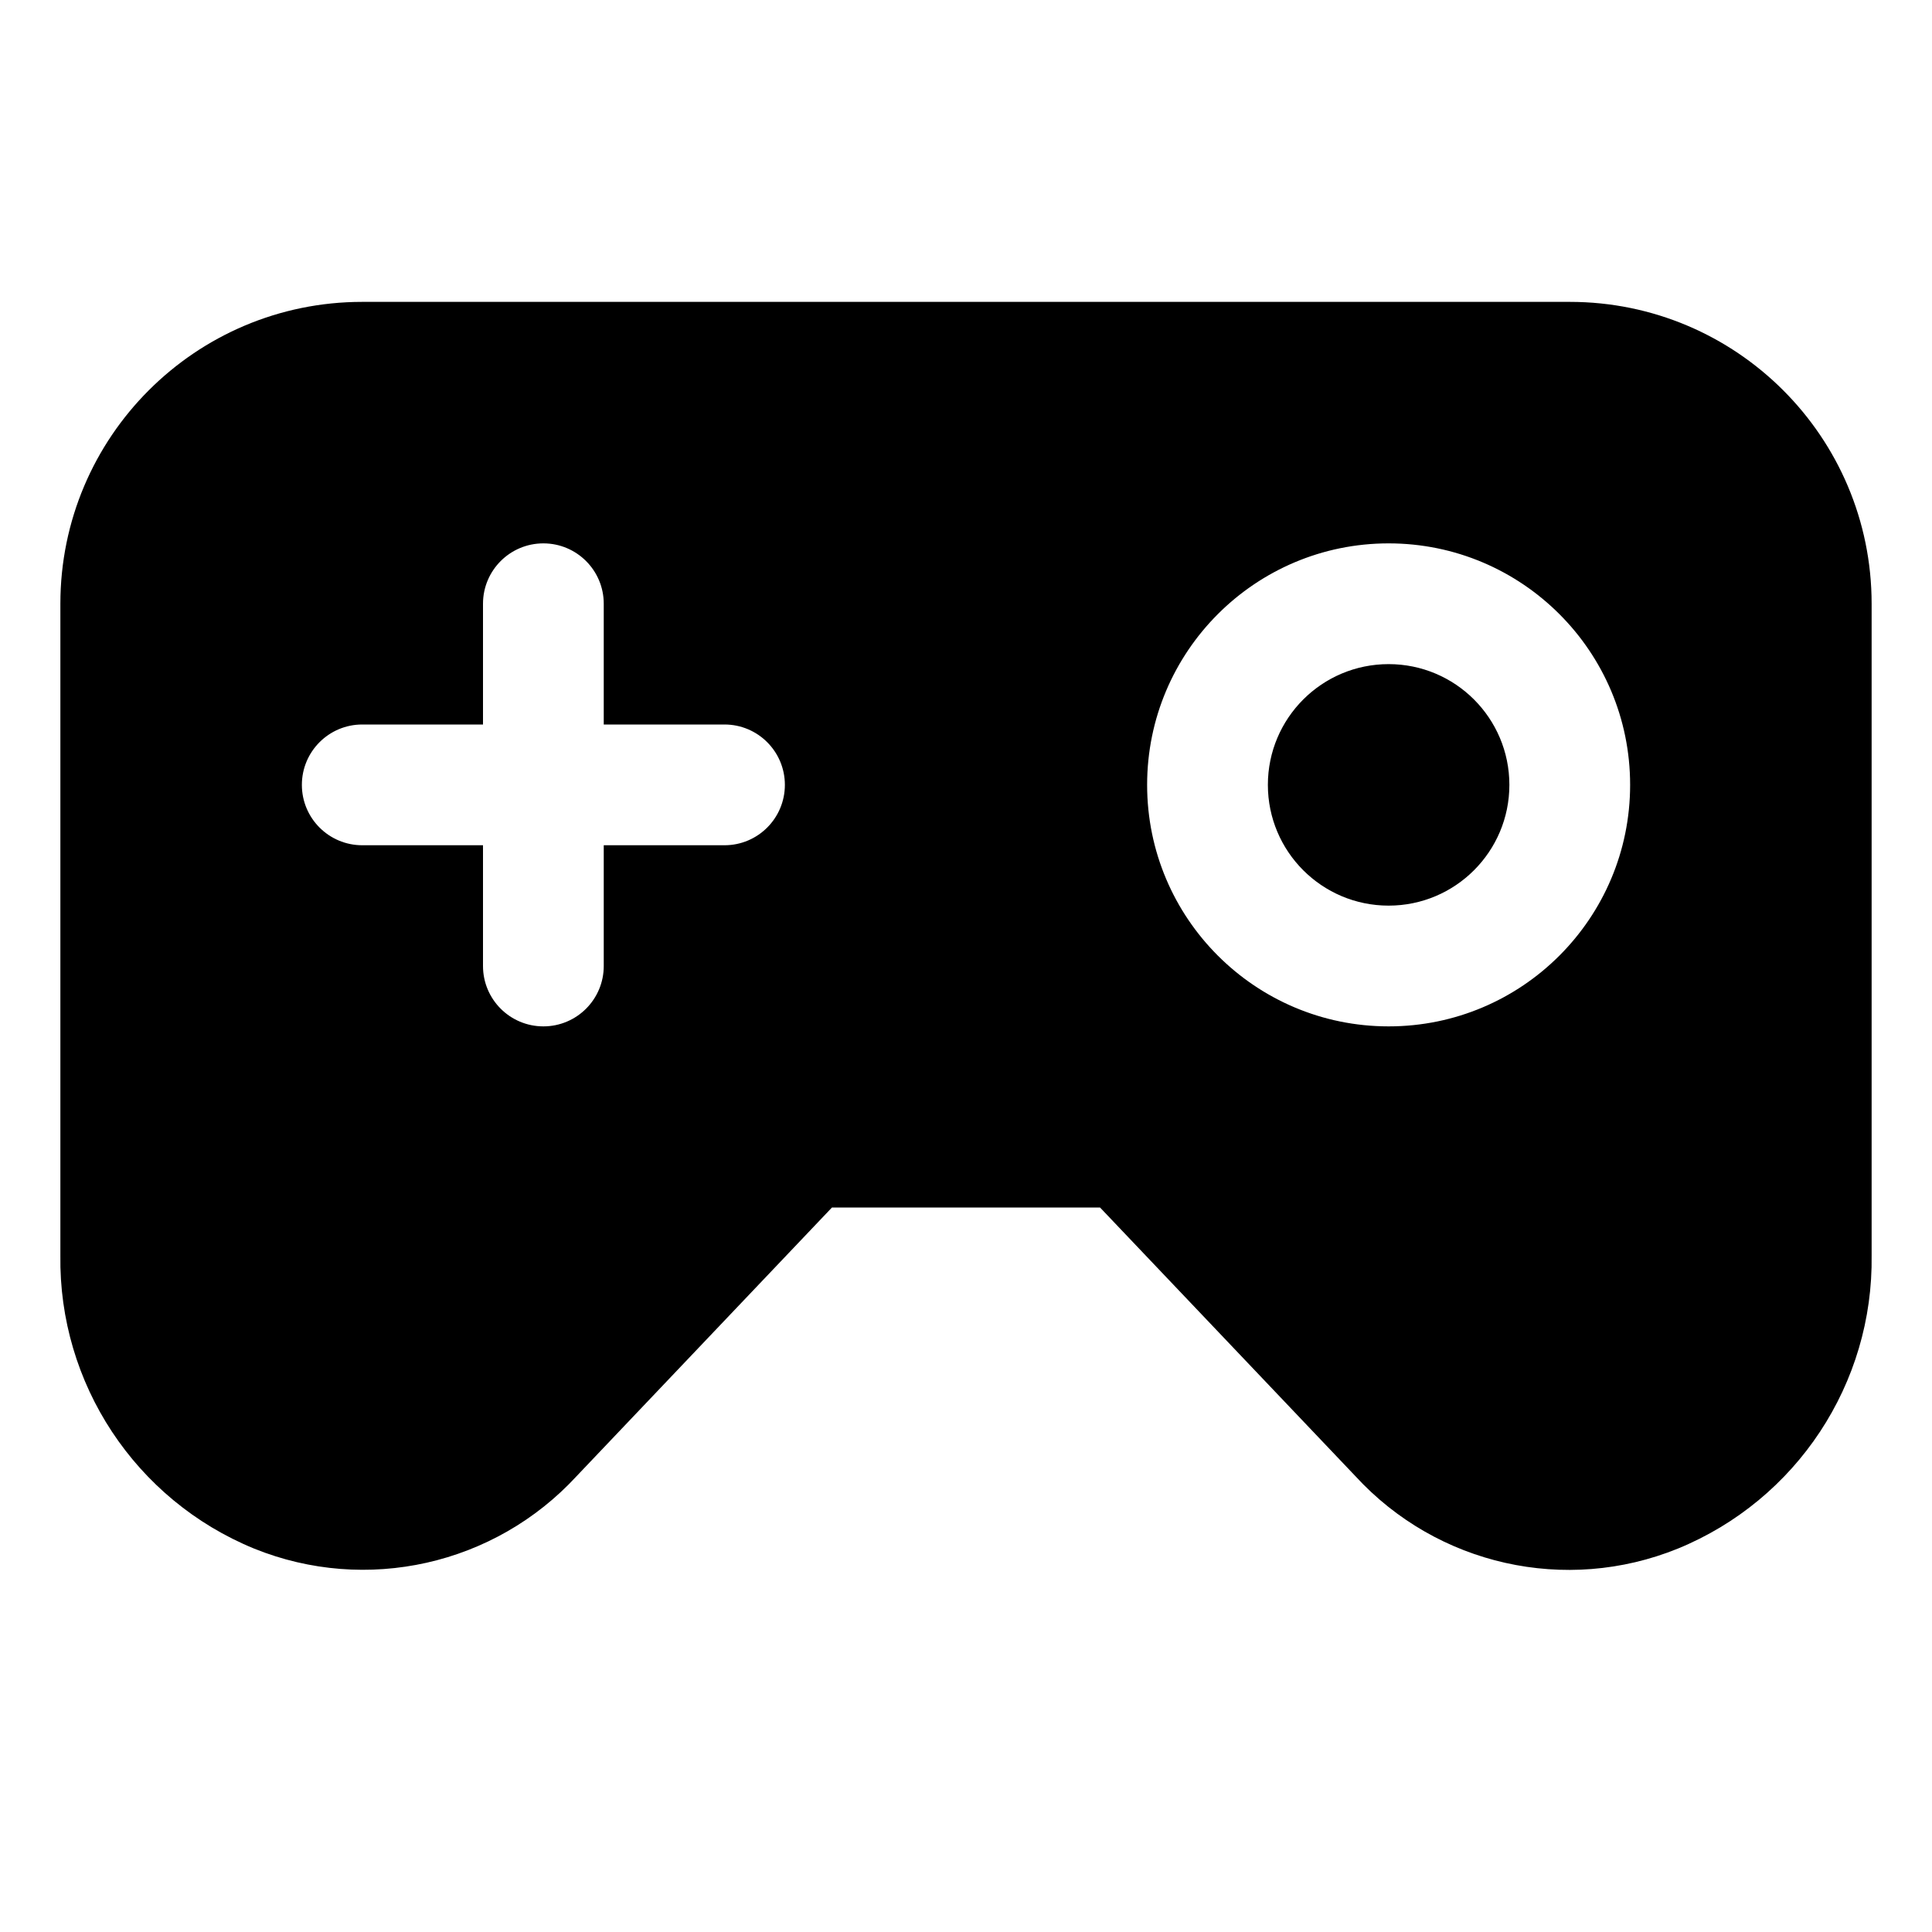
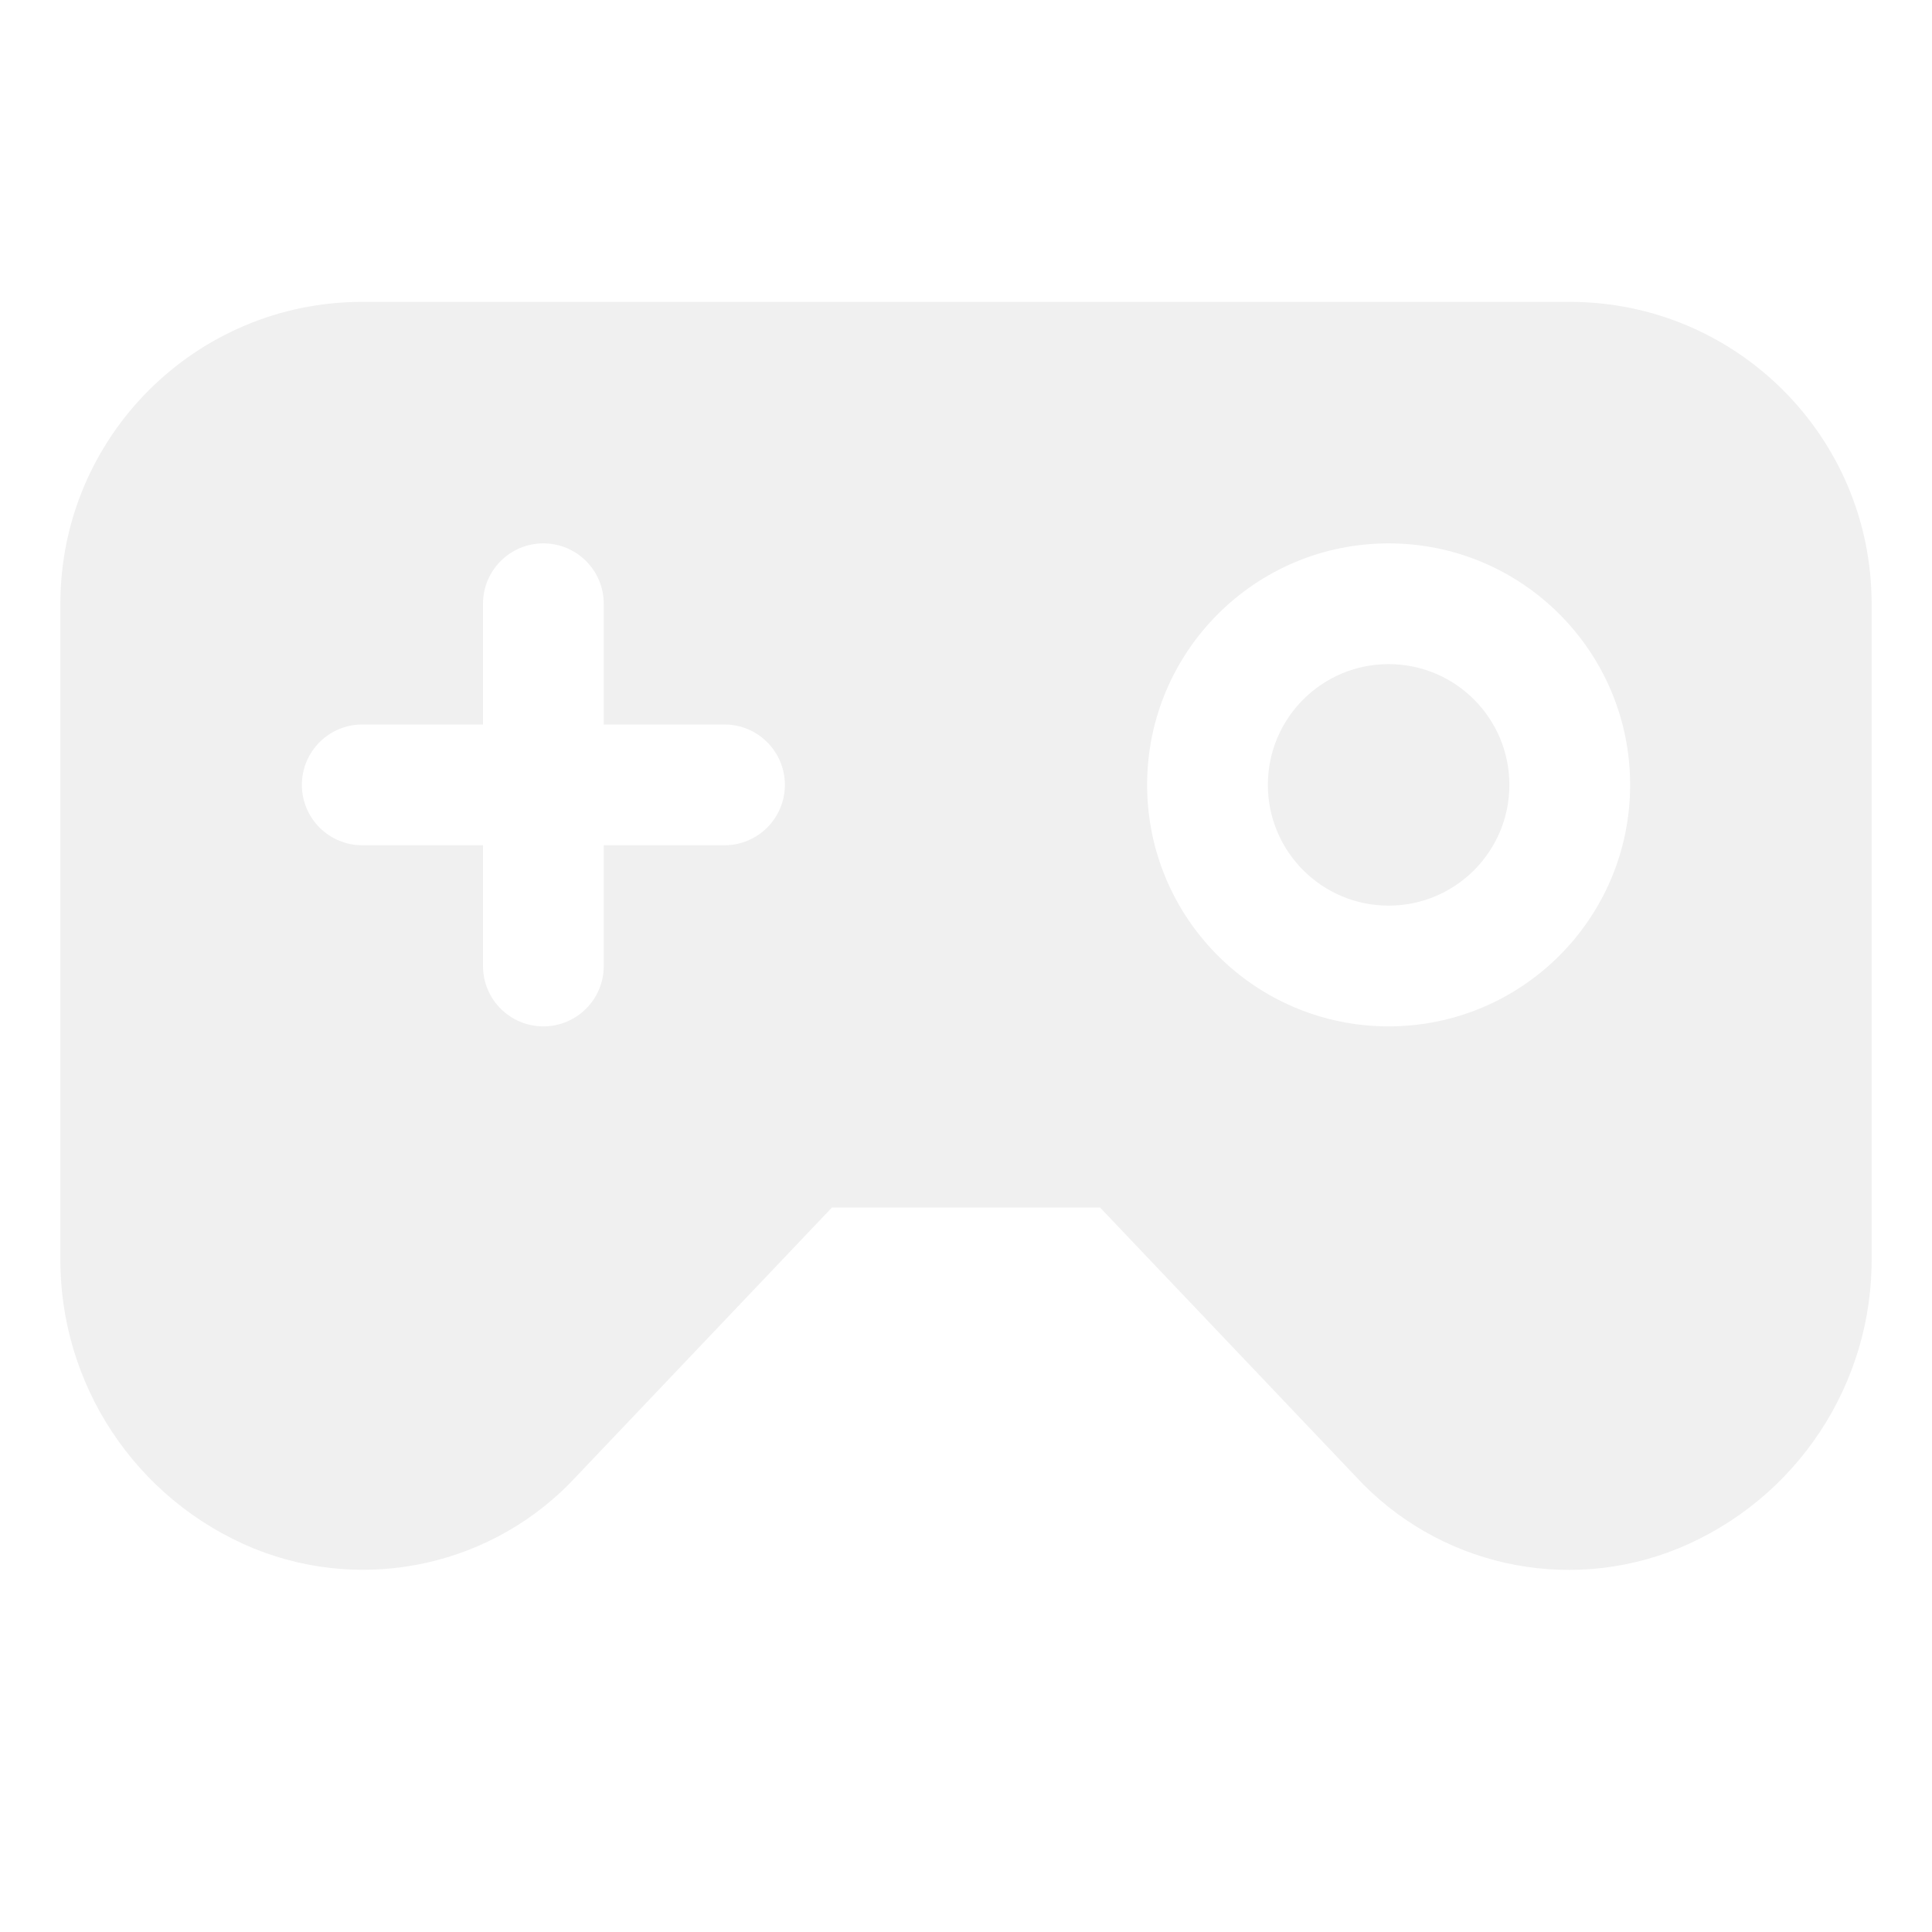
<svg xmlns="http://www.w3.org/2000/svg" viewBox="0 0 32 32">
-   <path d="M26 5H6a5 5 0 0 0-5 5v10.79a5.17 5.17 0 0 0 3.21 4.86 4.81 4.81 0 0 0 5.34-1.2L13.78 20h4.44l4.23 4.45a4.8 4.8 0 0 0 5.34 1.2A5.17 5.17 0 0 0 31 20.79V10a5 5 0 0 0-5-5Zm-14 9h-2v2a1 1 0 0 1-2 0v-2H6a1 1 0 0 1 0-2h2v-2a1 1 0 0 1 2 0v2h2a1 1 0 0 1 0 2Zm11 3a4 4 0 1 1 4-4 4 4 0 0 1-4 4Zm2-4a2 2 0 1 1-2-2 2 2 0 0 1 2 2Z" />
+   <path fill="#f0f0f0" d="M26 5H6a5 5 0 0 0-5 5v10.79a5.17 5.17 0 0 0 3.21 4.86 4.81 4.81 0 0 0 5.34-1.2L13.78 20h4.44l4.23 4.45a4.8 4.8 0 0 0 5.34 1.2A5.17 5.17 0 0 0 31 20.79V10a5 5 0 0 0-5-5Zm-14 9h-2v2a1 1 0 0 1-2 0v-2H6a1 1 0 0 1 0-2h2v-2a1 1 0 0 1 2 0v2h2a1 1 0 0 1 0 2Zm11 3a4 4 0 1 1 4-4 4 4 0 0 1-4 4Zm2-4a2 2 0 1 1-2-2 2 2 0 0 1 2 2Z" />
</svg>
